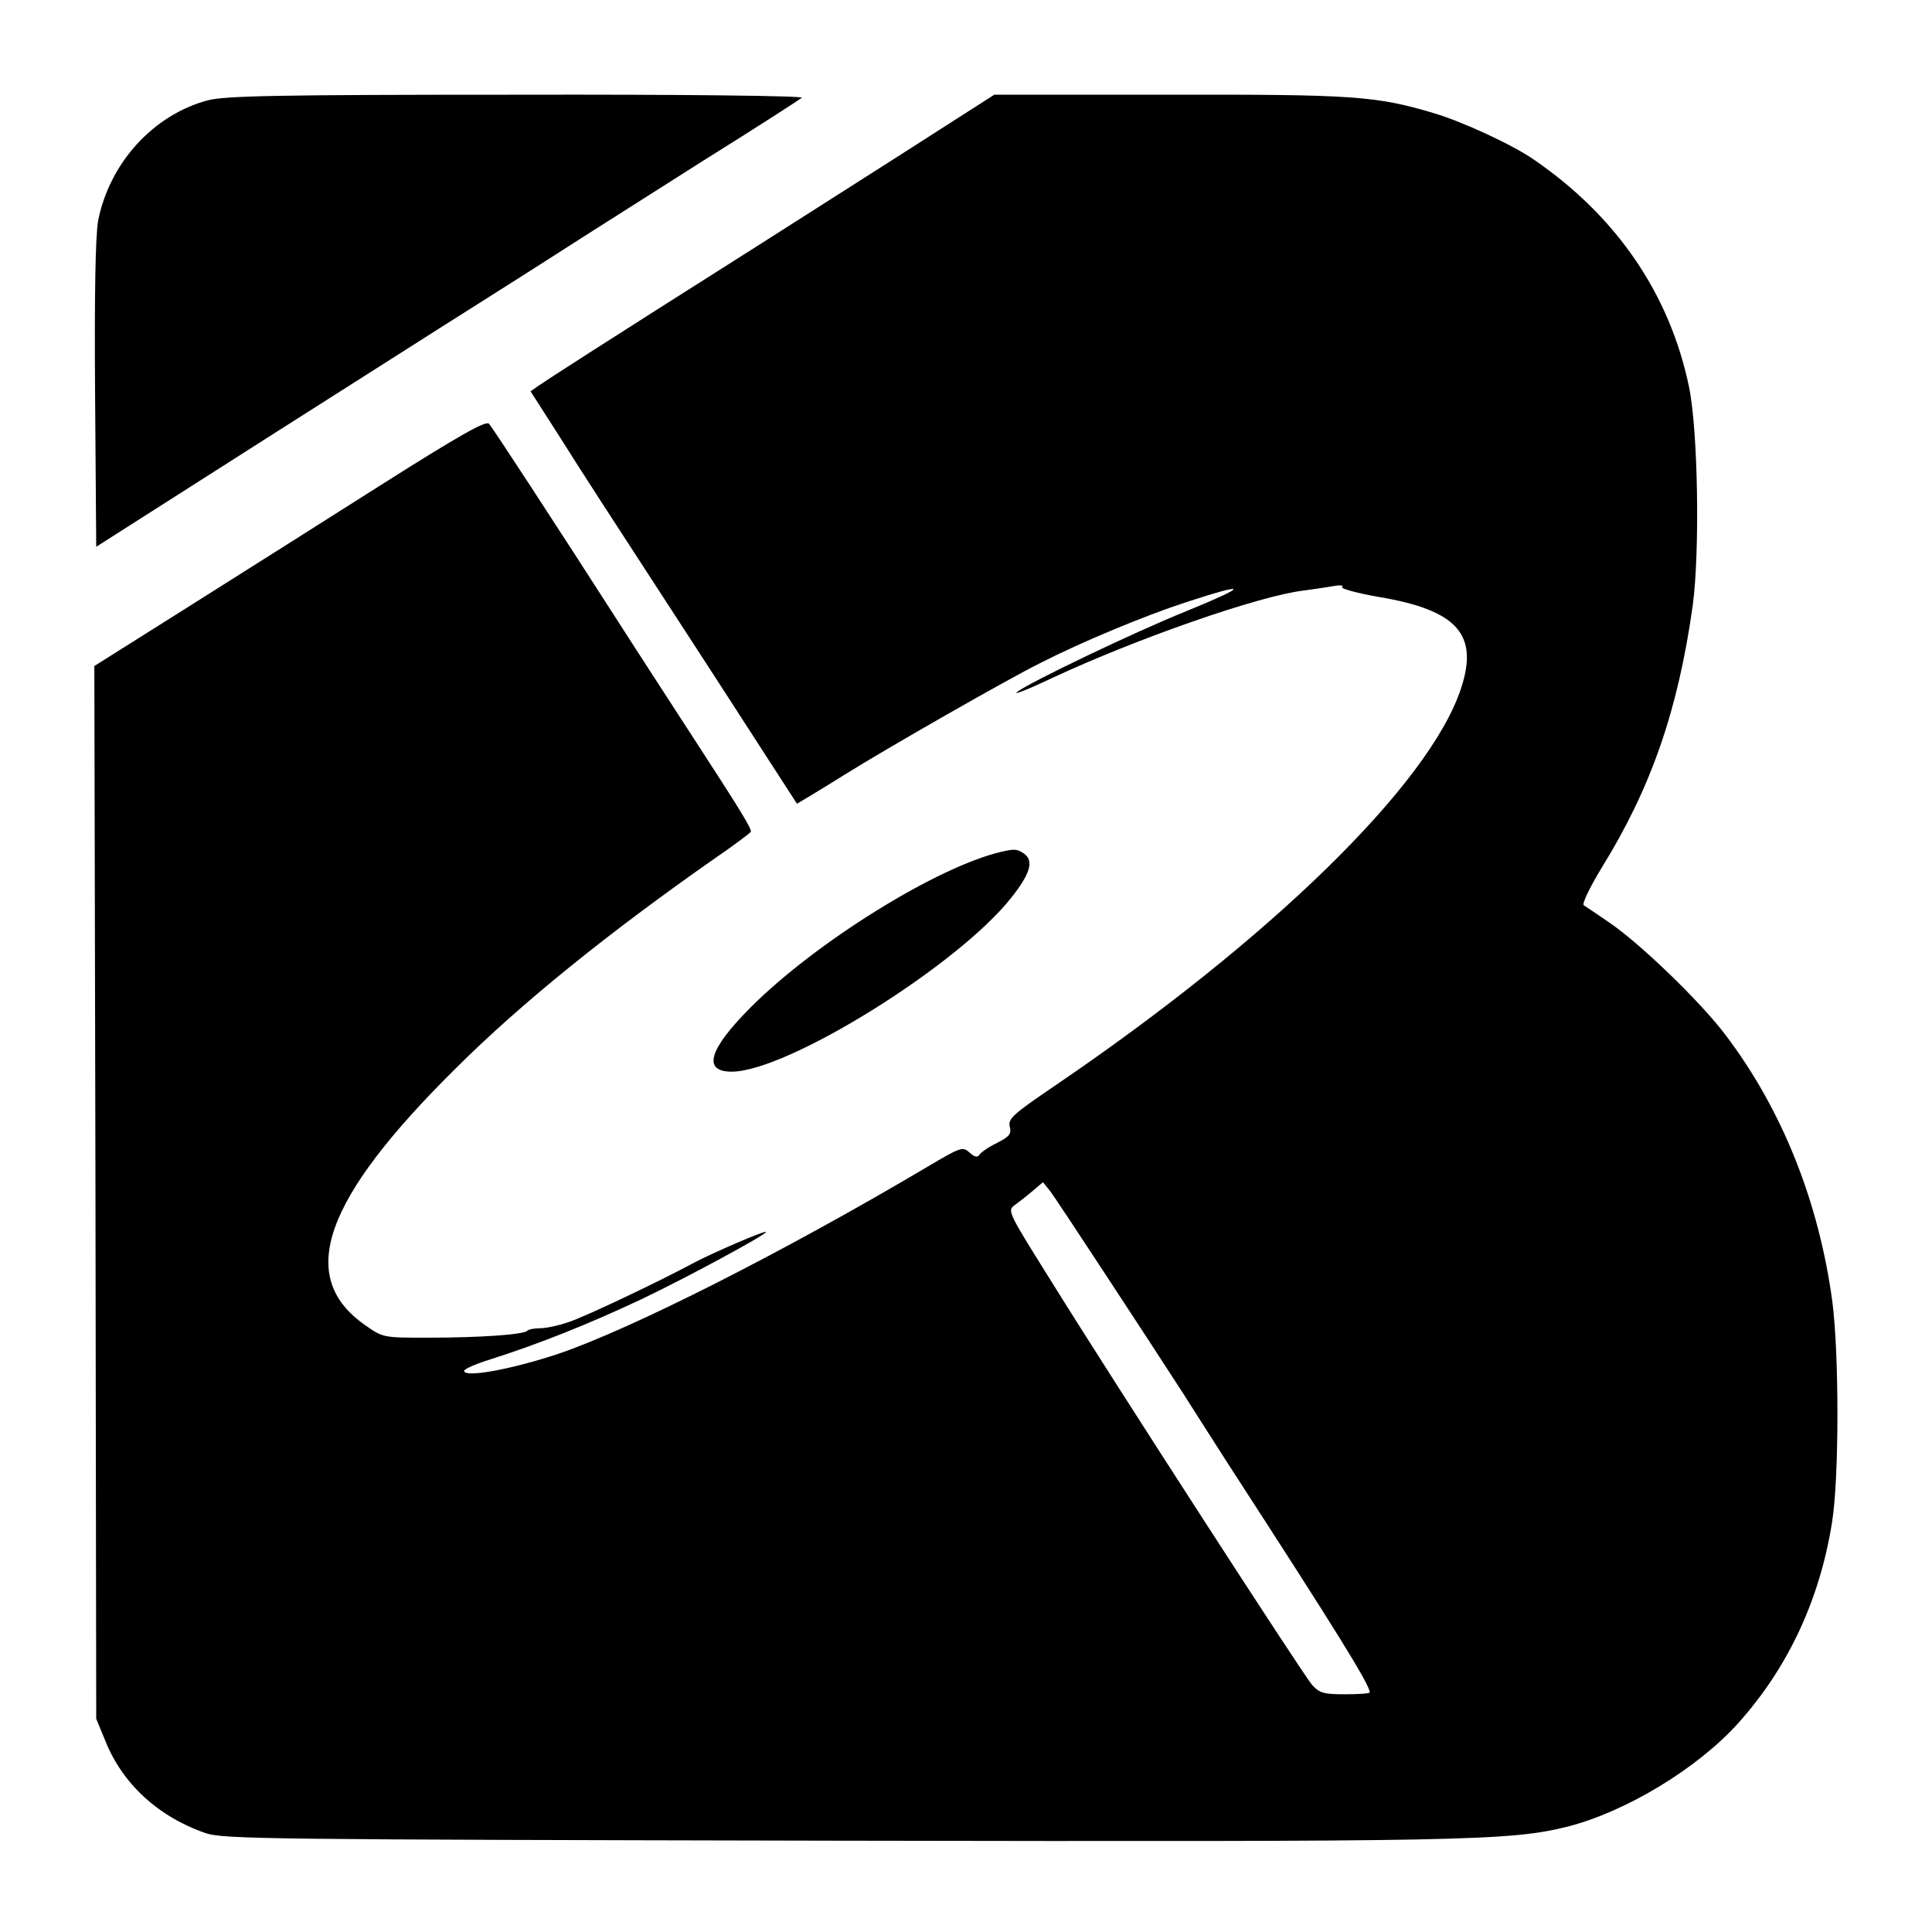
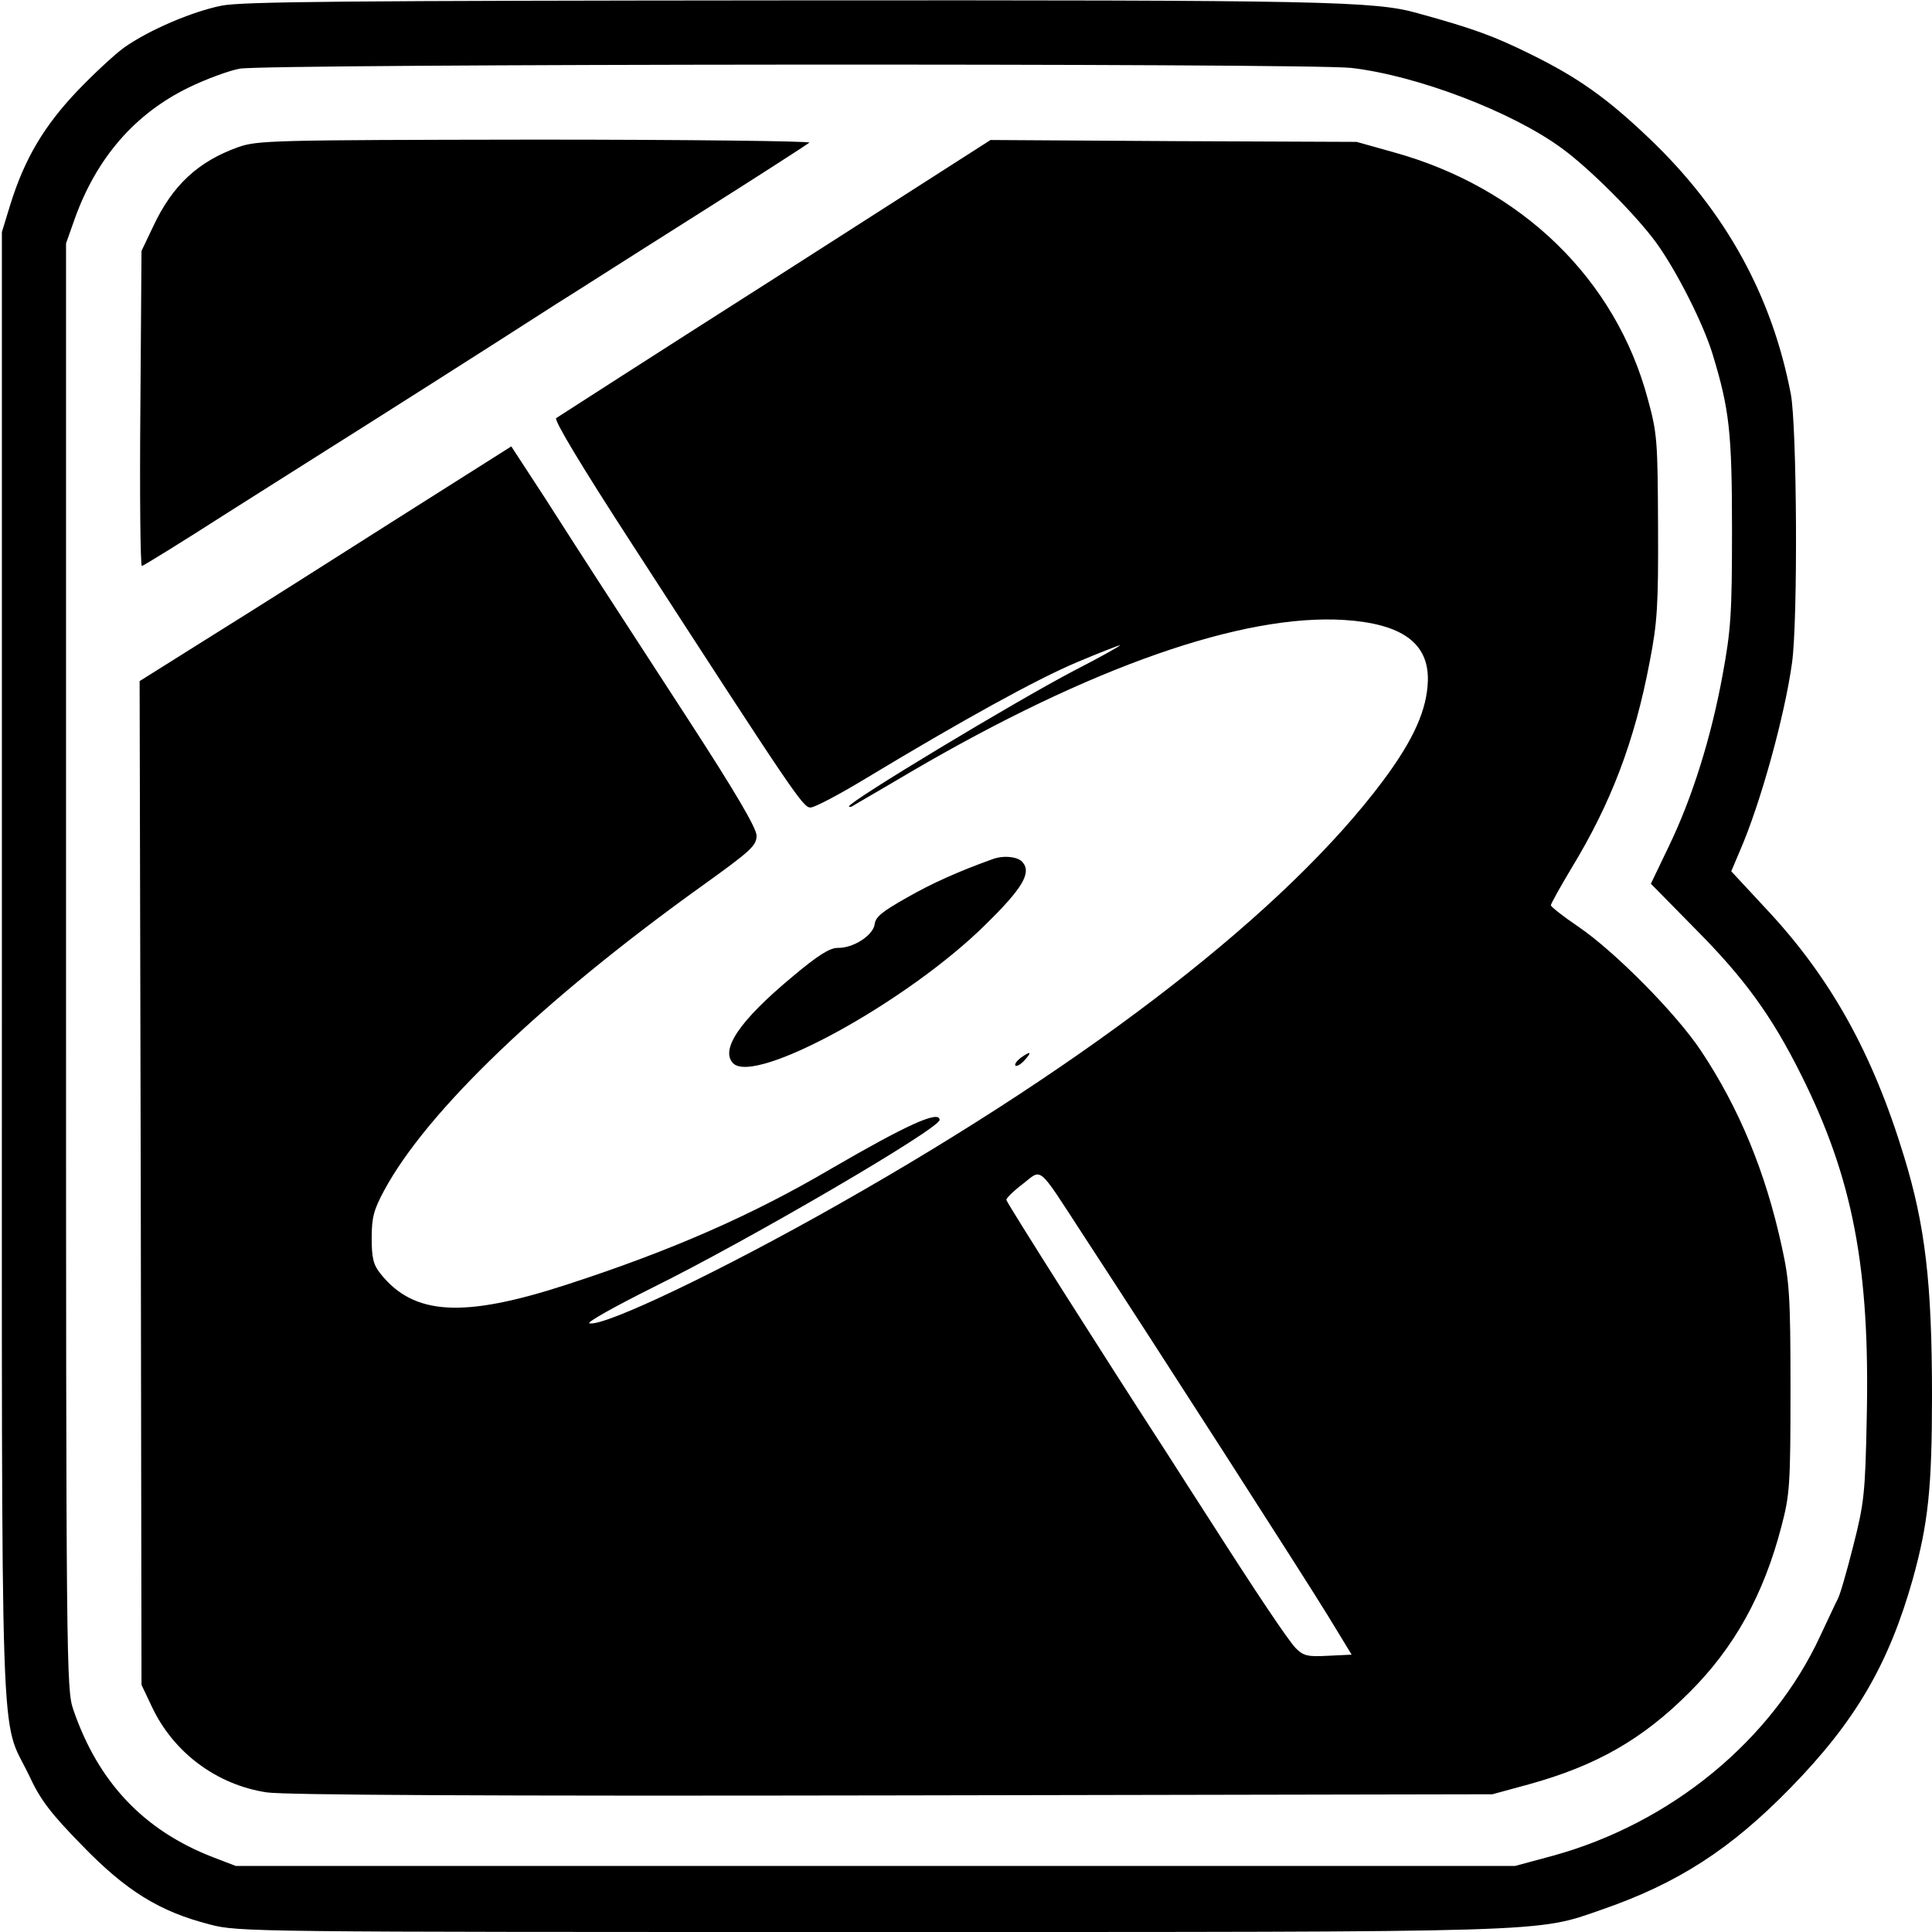
<svg xmlns="http://www.w3.org/2000/svg" version="1.0" width="512pt" height="512pt" viewBox="0 0 512 512" preserveAspectRatio="xMidYMid meet">
  <g transform="translate(0,512) scale(0.1,-0.1)" fill="#000000" stroke="none">
-     <path d="M550 4854 c-145 -39 -260 -167 -290 -319 -7 -41 -10 -191 -8 -462 l3 -402 455 290 c499 317 495 315 660 419 63 40 144 92 180 115 36 23 178 113 315 200 138 86 254 161 260 166 5 5 -314 9 -755 8 -640 0 -774 -3 -820 -15z" />
-     <path d="M2499 4782 c-74 -48 -298 -190 -497 -317 -431 -273 -542 -345 -573 -366 l-23 -16 73 -114 c79 -125 85 -134 410 -634 l223 -345 37 22 c20 12 59 36 86 53 115 72 437 256 524 299 108 55 274 124 381 159 171 56 172 46 3 -23 -139 -56 -416 -189 -448 -214 -11 -9 32 8 95 38 221 103 546 217 665 231 28 4 64 9 80 12 17 3 26 2 22 -3 -4 -4 40 -16 97 -26 209 -35 266 -100 217 -245 -85 -253 -505 -663 -1078 -1052 -109 -74 -122 -86 -117 -107 5 -19 -1 -26 -34 -43 -23 -11 -44 -26 -47 -32 -5 -7 -13 -5 -26 7 -18 16 -23 14 -111 -38 -385 -228 -785 -430 -979 -496 -124 -41 -249 -64 -249 -45 0 5 32 19 71 31 126 40 259 93 397 158 124 59 332 172 332 179 0 6 -141 -55 -190 -81 -89 -48 -288 -143 -334 -158 -26 -9 -59 -16 -75 -16 -15 0 -31 -3 -34 -7 -11 -10 -127 -18 -262 -18 -120 0 -120 0 -167 33 -184 128 -111 334 241 682 173 172 402 357 685 555 53 36 96 69 96 71 0 11 -26 54 -143 234 -66 102 -139 214 -162 250 -224 349 -380 587 -389 597 -8 9 -76 -29 -286 -162 -151 -96 -384 -243 -517 -327 l-243 -153 3 -1395 2 -1395 24 -58 c45 -114 141 -202 266 -245 46 -16 170 -17 1665 -20 1680 -3 1792 -1 1947 38 154 40 342 154 449 273 132 147 216 326 249 532 19 117 19 444 1 585 -36 266 -133 509 -283 707 -66 88 -228 244 -308 298 -32 22 -63 43 -68 46 -5 4 17 49 48 100 130 210 202 416 241 695 19 142 14 464 -10 579 -51 245 -191 451 -411 602 -56 39 -190 101 -265 123 -153 46 -217 50 -705 49 l-460 0 -136 -87z m437 -3049 c77 -117 166 -254 199 -305 32 -51 87 -136 120 -188 291 -449 375 -585 375 -605 0 -3 -29 -5 -65 -5 -57 0 -68 3 -88 25 -25 29 -525 802 -697 1079 -110 176 -111 178 -90 193 11 8 33 25 48 38 l26 22 17 -21 c9 -11 79 -117 155 -233z" />
-     <path d="M2655 2863 c-170 -39 -492 -239 -665 -412 -112 -112 -129 -171 -51 -171 147 0 599 281 741 461 50 63 60 97 35 116 -19 13 -25 14 -60 6z" />
+     <path d="M587 5105 c-79 -16 -193 -65 -258 -111 -25 -18 -81 -70 -125 -116 -87 -92 -138 -177 -176 -298 l-23 -75 0 -1945 c0 -2173 -6 -1982 72 -2145 30 -65 57 -100 140 -185 117 -121 206 -176 339 -210 75 -20 114 -20 1743 -20 1825 0 1770 -2 1945 59 203 70 343 161 501 323 172 176 260 327 324 553 41 148 51 241 51 486 0 299 -18 451 -74 634 -84 276 -196 476 -367 658 l-91 98 22 52 c56 128 120 362 139 500 16 114 13 625 -3 712 -50 262 -174 486 -374 677 -112 107 -189 162 -315 224 -97 48 -151 68 -300 109 -113 32 -240 35 -1669 34 -1162 -1 -1446 -3 -1501 -14z m2994 -165 c174 -20 426 -116 558 -213 73 -53 196 -176 250 -250 53 -73 125 -214 150 -297 44 -145 51 -205 51 -465 0 -222 -3 -265 -25 -384 -30 -164 -80 -325 -143 -455 l-47 -98 120 -122 c128 -129 200 -228 277 -382 139 -277 184 -516 175 -914 -4 -199 -7 -224 -36 -338 -17 -67 -35 -130 -41 -140 -5 -9 -25 -53 -46 -97 -128 -277 -396 -497 -709 -583 l-100 -27 -1695 0 -1695 0 -60 23 c-184 71 -305 199 -371 392 -18 53 -19 118 -19 1970 l0 1915 23 65 c58 162 160 279 302 348 47 23 108 45 135 50 69 13 2834 15 2946 2z" />
+     <path d="M631 4730 c-106 -38 -174 -101 -225 -210 l-31 -65 -3 -417 c-2 -230 0 -418 4 -418 3 0 107 64 230 143 123 78 242 153 264 167 53 33 444 281 605 385 28 17 187 119 355 225 168 106 309 197 315 202 5 4 -322 8 -725 8 -703 -1 -737 -2 -789 -20z" />
+     <path d="M2055 4384 c-314 -200 -575 -368 -581 -372 -7 -4 66 -126 203 -337 430 -664 451 -695 471 -695 11 0 77 35 148 78 252 152 451 262 558 307 59 25 111 45 114 45 4 0 -51 -31 -123 -68 -153 -80 -595 -346 -595 -359 0 -2 3 -2 8 0 4 3 74 43 155 91 477 279 881 420 1150 403 152 -10 223 -61 221 -160 -2 -77 -37 -156 -118 -265 -255 -342 -765 -739 -1441 -1122 -317 -180 -624 -326 -663 -317 -9 2 66 44 168 95 253 125 760 421 760 444 0 27 -89 -14 -287 -129 -209 -123 -423 -217 -700 -307 -276 -90 -407 -82 -495 29 -19 24 -23 42 -23 95 0 54 6 75 33 125 113 210 421 505 842 807 131 94 145 107 145 134 -1 20 -53 110 -179 304 -98 151 -204 314 -235 362 -31 48 -97 150 -146 227 l-90 138 -305 -193 c-168 -107 -389 -247 -492 -311 l-188 -118 3 -1330 2 -1330 27 -57 c57 -122 172 -208 305 -228 46 -7 578 -10 1658 -8 l1590 3 99 27 c176 49 298 118 422 242 120 119 198 260 245 441 22 84 24 108 24 365 0 247 -3 285 -23 376 -43 198 -113 367 -214 519 -65 98 -228 263 -325 329 -40 27 -73 53 -73 57 0 4 25 49 55 99 104 171 167 335 207 547 20 103 23 148 22 358 -1 226 -2 246 -27 337 -85 318 -334 560 -672 654 l-100 28 -485 2 -485 3 -570 -365z m817 -2539 c193 -295 586 -907 646 -1005 l64 -105 -63 -3 c-54 -3 -65 0 -85 20 -21 22 -104 146 -228 340 -33 51 -83 129 -111 173 -170 262 -425 664 -428 675 -1 4 18 23 43 42 53 41 37 55 162 -137z" />
+     <path d="M2630 2843 c-89 -32 -159 -63 -227 -102 -64 -36 -83 -51 -85 -70 -4 -30 -57 -64 -98 -63 -21 0 -52 -19 -122 -78 -138 -115 -190 -192 -155 -228 59 -58 463 164 669 368 98 96 122 137 98 165 -12 15 -51 19 -80 8z" />
+     <path d="M2704 2316 c-10 -8 -16 -17 -13 -20 3 -3 14 3 24 14 21 23 17 26 -11 6z" />
  </g>
</svg>
